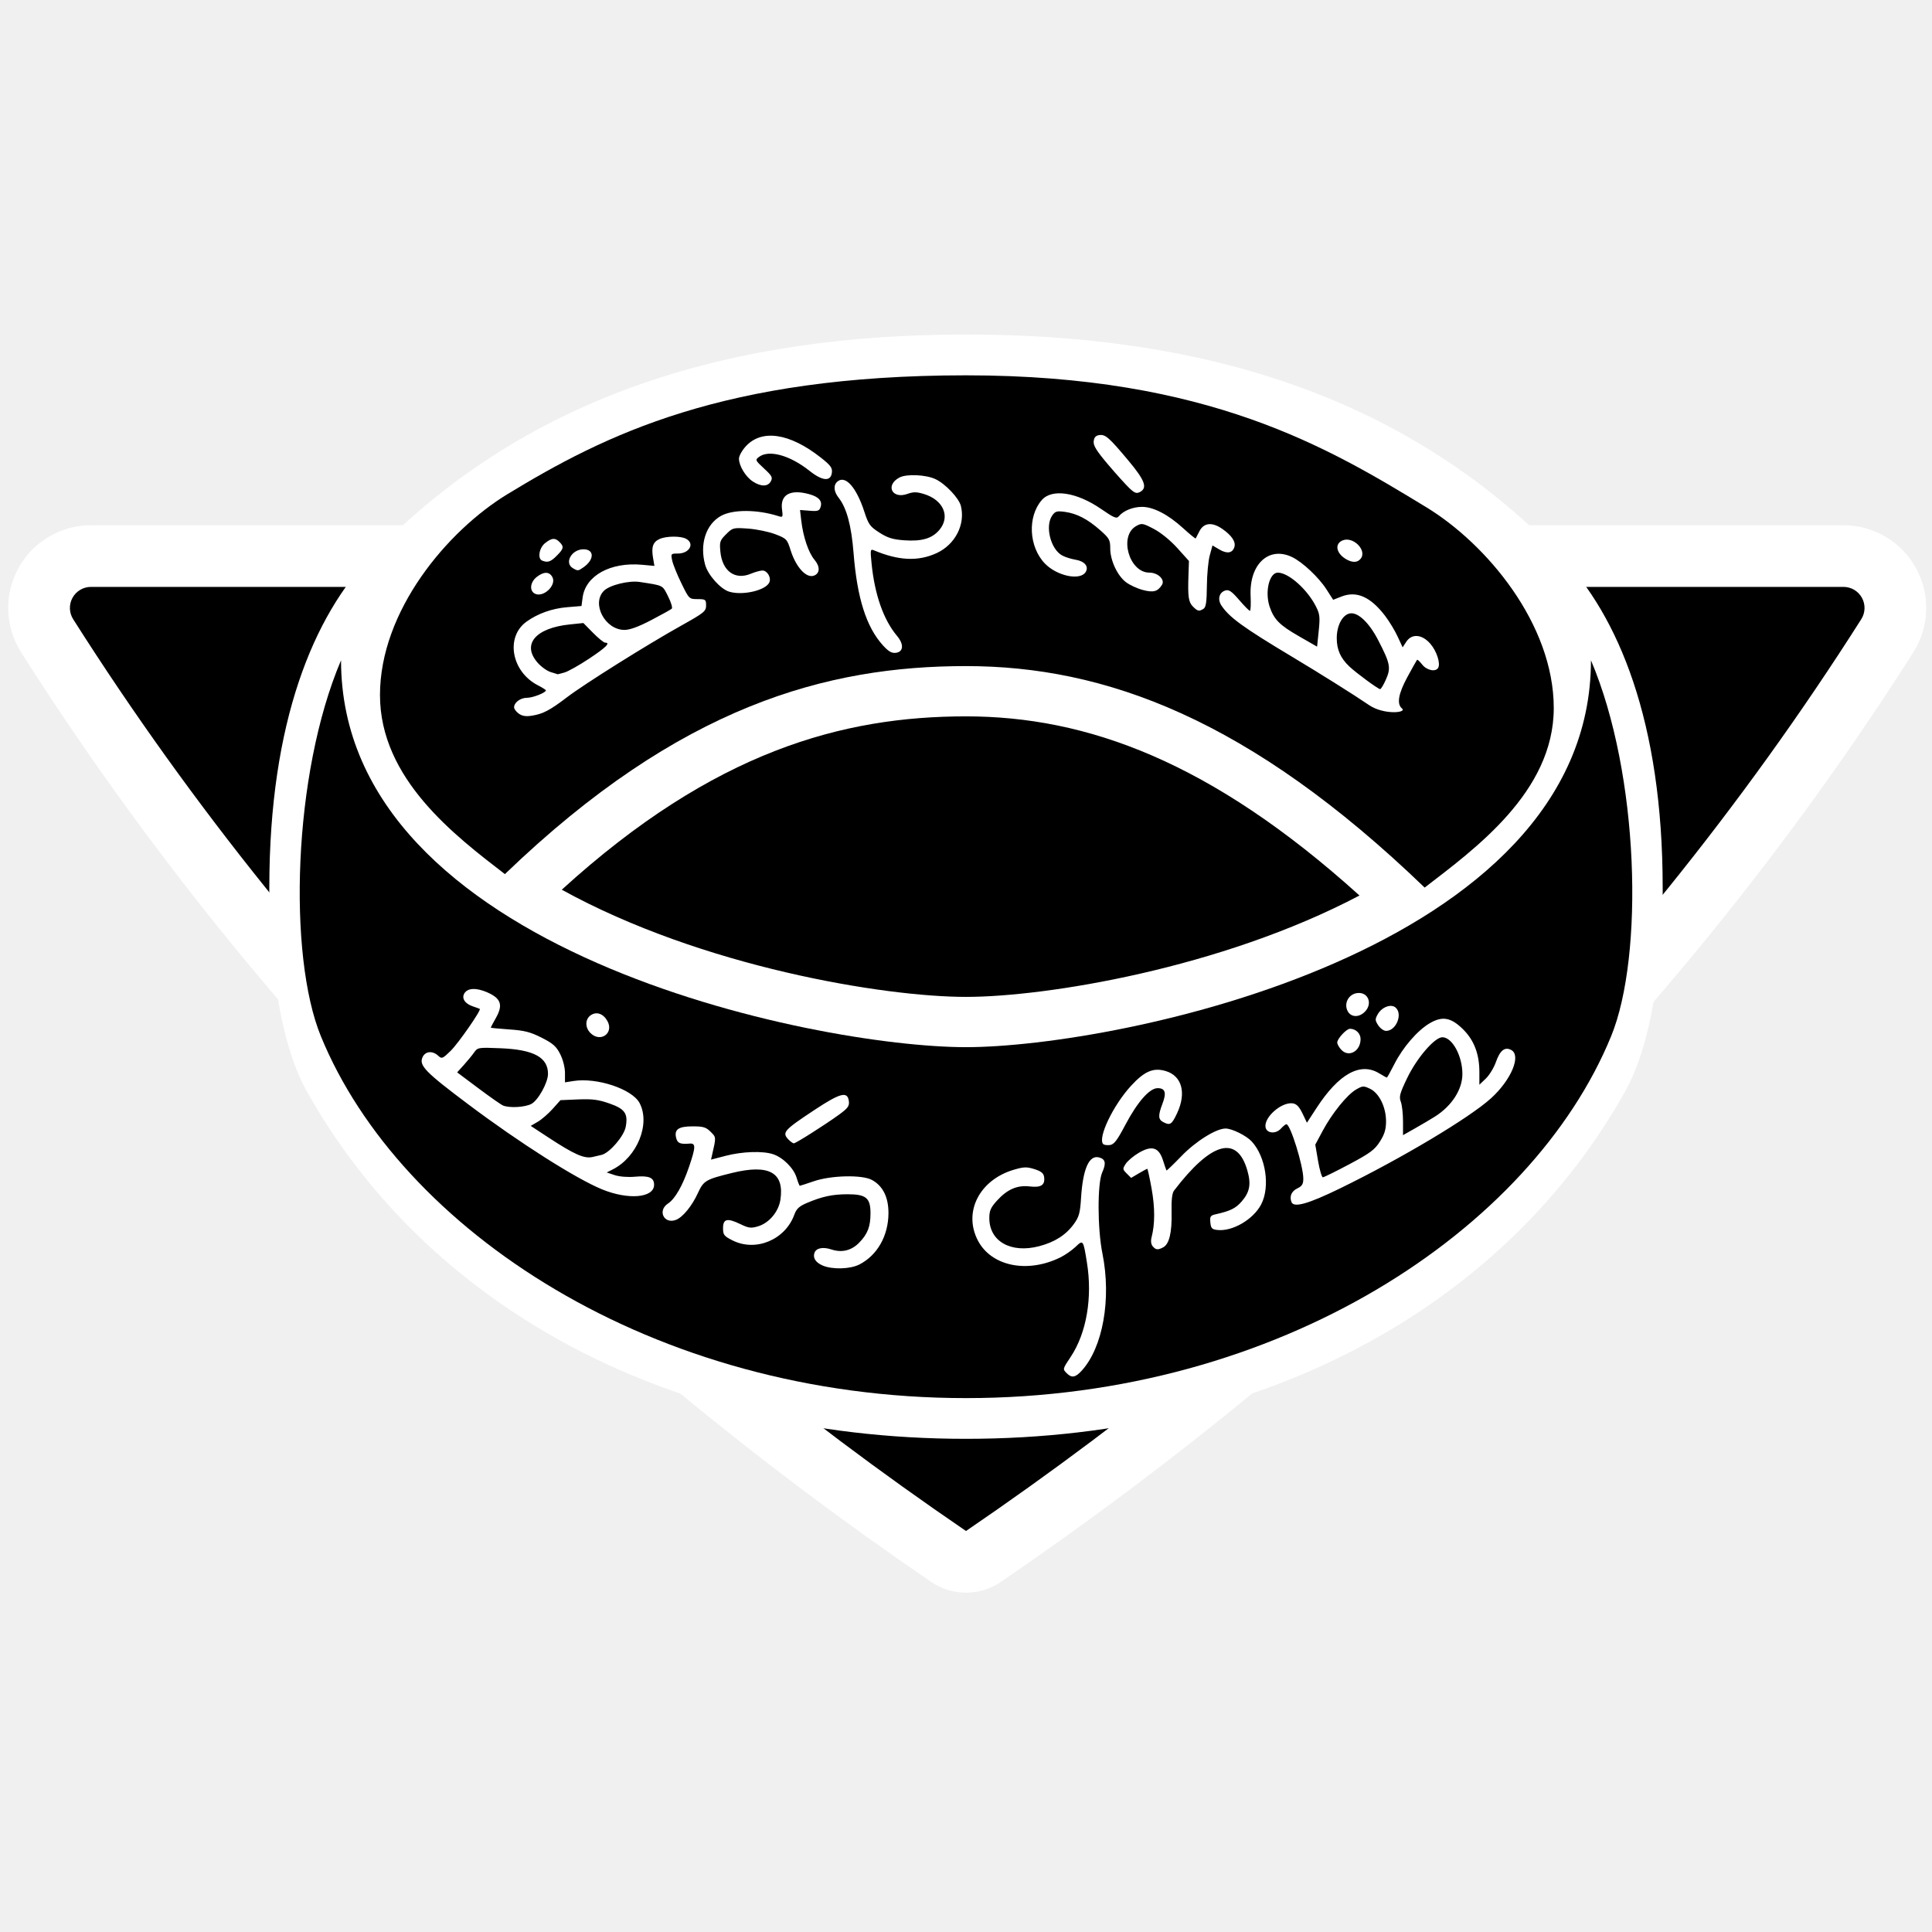
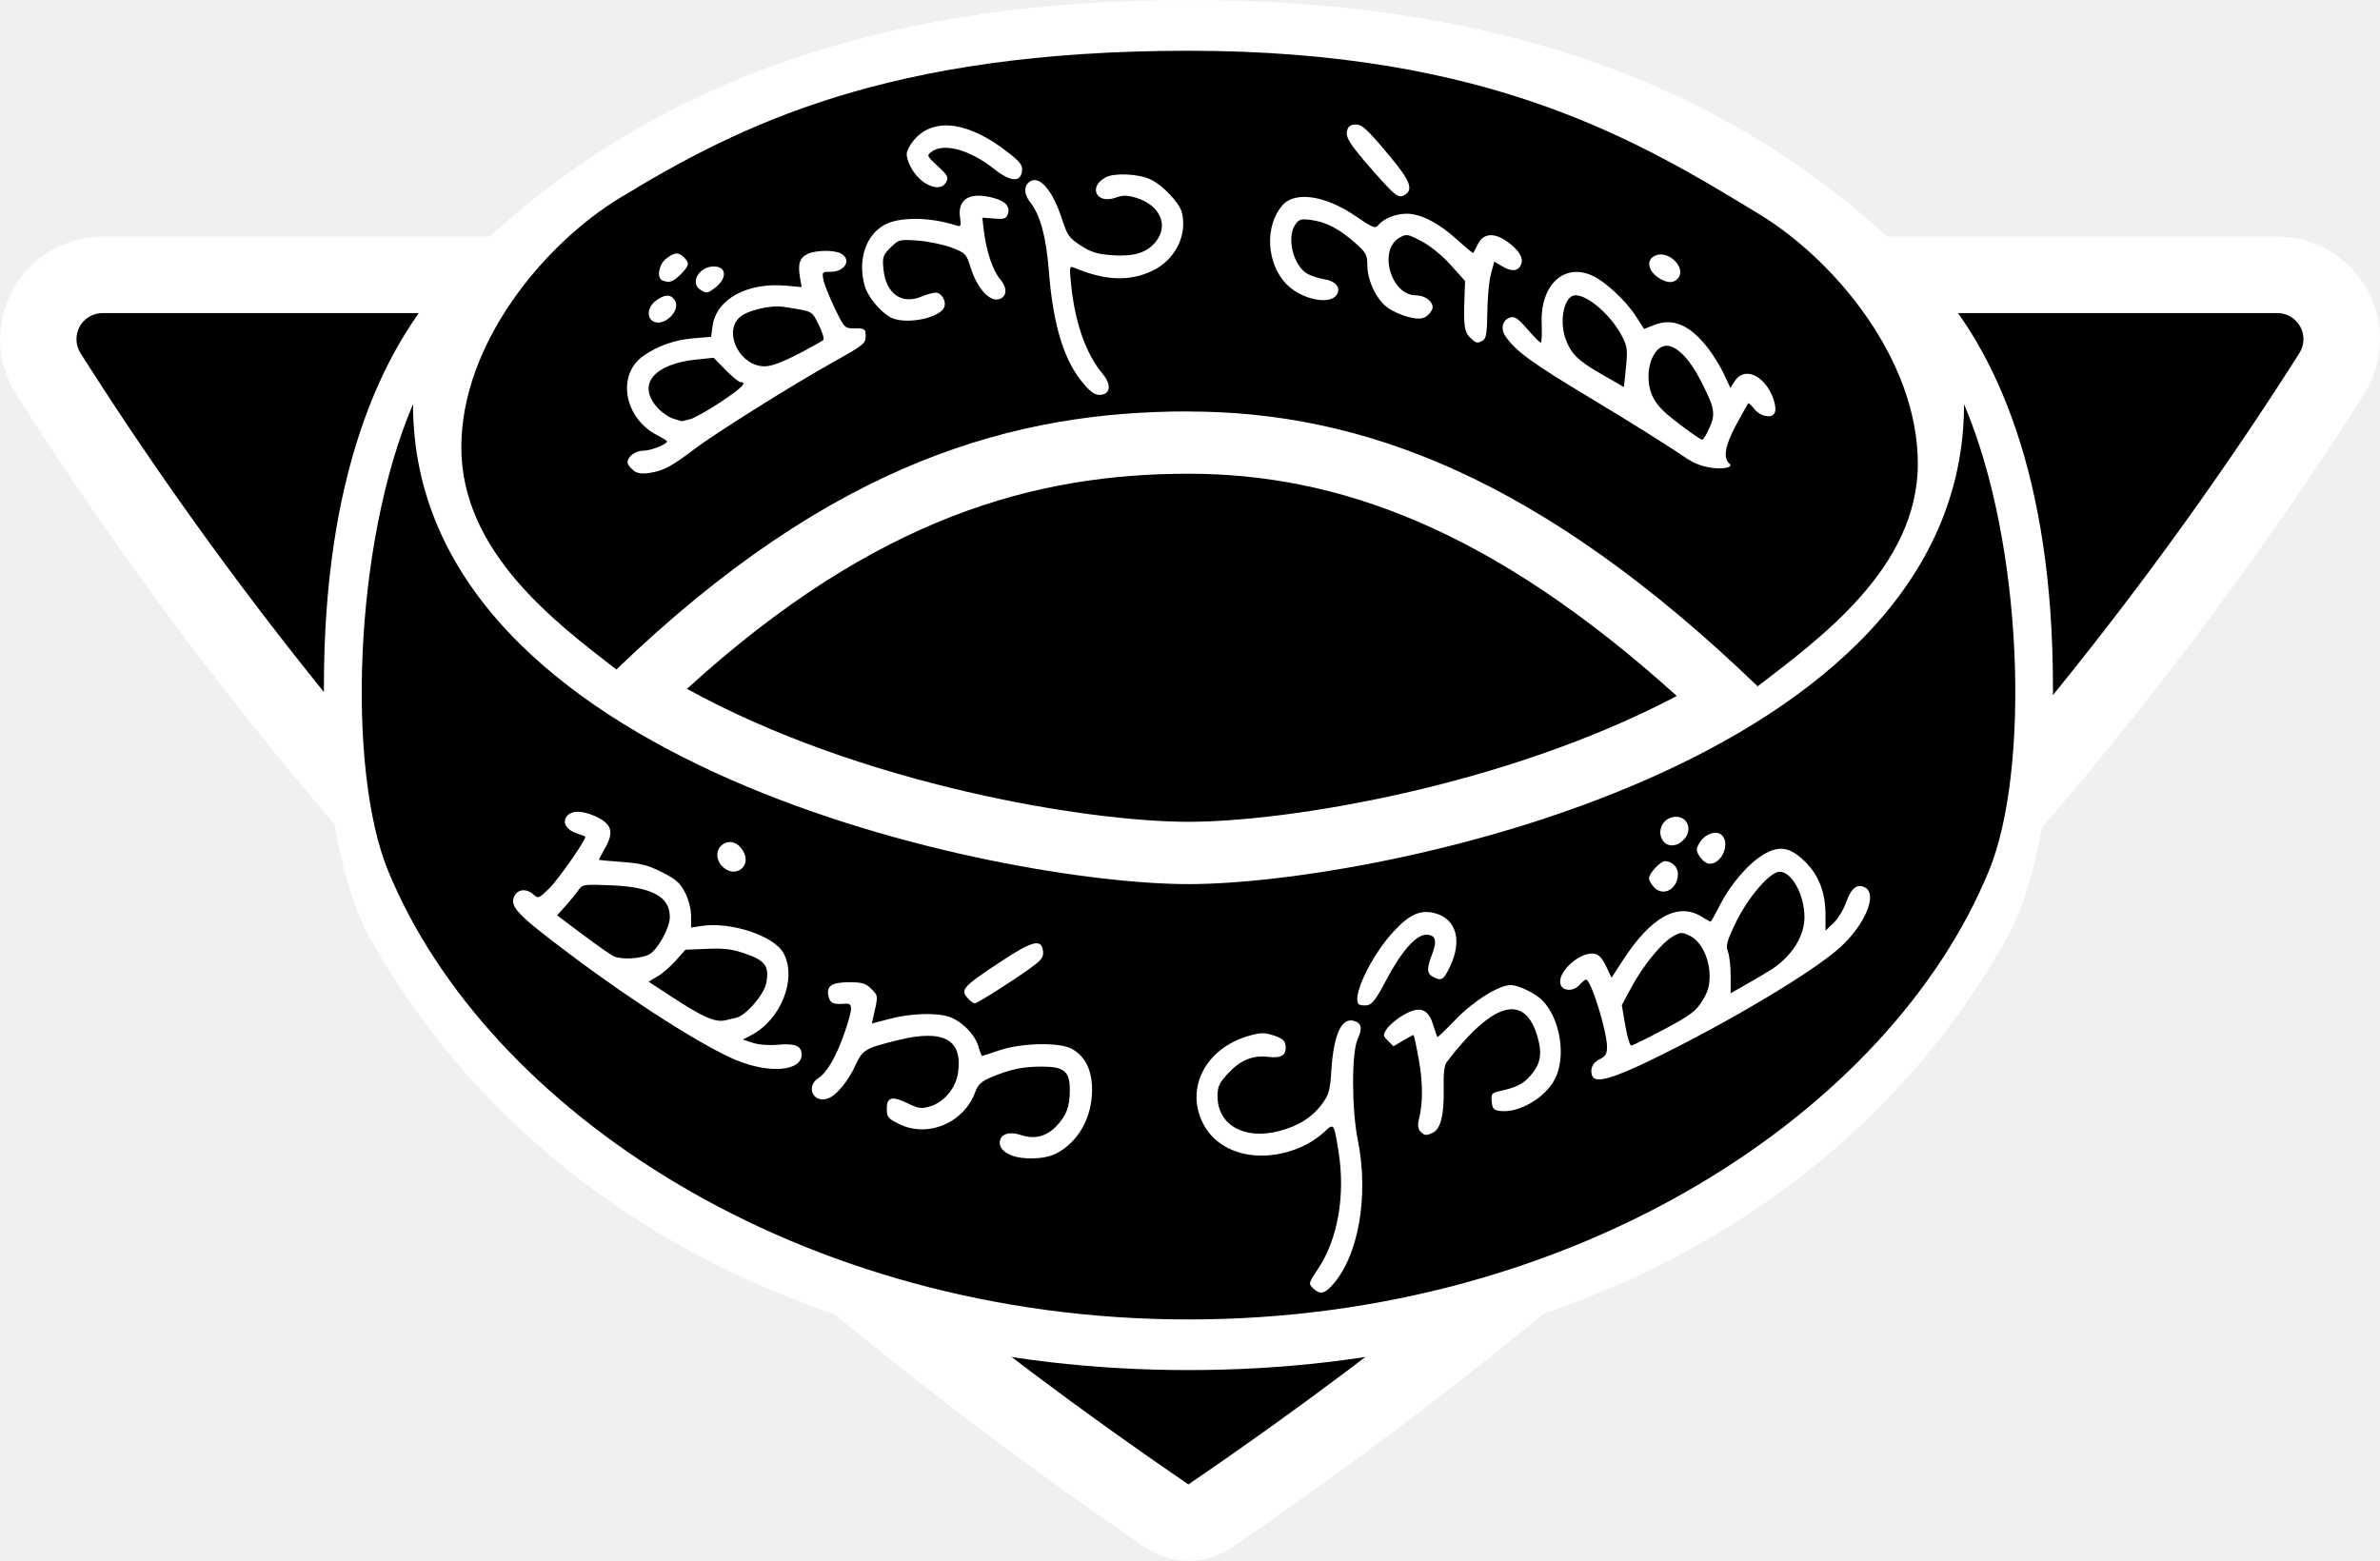
- <svg xmlns="http://www.w3.org/2000/svg" width="90" height="90" viewBox="0 0 90 90" version="1.1" xml:space="preserve" style="clip-rule:evenodd;fill-rule:evenodd;stroke-linejoin:round;stroke-miterlimit:2" id="svg6">
-   <defs id="defs6" />
-   <rect id="Common" x="0" y="0" width="90" height="90" style="fill:none" />
-   <path d="m 85.877,24.467 c 1.404,0 2.696,0.763 3.374,1.993 0.678,1.229 0.634,2.729 -0.115,3.916 -10e-4,0.003 -0.003,0.005 -0.004,0.007 -11.36,17.891 -26.416,32.329 -42.513,43.31 -0.976,0.666 -2.262,0.666 -3.238,0 C 27.283,62.711 12.335,48.274 0.981,30.383 0.98,30.38 0.979,30.378 0.977,30.376 0.228,29.189 0.184,27.688 0.862,26.459 1.54,25.23 2.833,24.467 4.236,24.467 Z" style="fill:#ffffff" id="path1" />
-   <path d="m 85.877,27.34 c 0.357,0 0.686,0.194 0.858,0.507 0.173,0.313 0.162,0.694 -0.029,0.996 C 75.564,46.392 60.79,60.548 45,71.32 29.21,60.548 14.544,46.392 3.407,28.843 3.217,28.541 3.206,28.16 3.378,27.847 3.551,27.534 3.879,27.34 4.236,27.34 Z" id="path2" />
-   <path d="m 45,15.583 c 10.652,0 20.302,2.646 27.698,10.313 2.681,2.779 4.756,7.7 4.756,15.451 0,0 0.108,6.166 -1.73,9.462 C 70.315,60.507 59.336,67.026 45,67.026 c -14.336,0 -25.315,-6.519 -30.724,-16.217 -1.838,-3.296 -1.73,-9.462 -1.73,-9.462 0,-7.751 2.075,-12.672 4.756,-15.451 C 24.698,18.229 34.347,15.583 45,15.583 Z M 63.33,41.716 C 56.397,35.455 50.61,33.371 45,33.371 c -5.71,0 -11.72,1.596 -18.83,8.075 6.539,3.607 15.033,4.993 18.83,4.993 3.701,0 11.864,-1.317 18.33,-4.723 z" style="fill:#ffffff" id="path3" />
-   <path d="m 45,48.781 c 7.01,0 29.113,-4.448 29.113,-18.022 2.257,5.301 2.475,13.767 0.938,17.516 C 71.367,57.261 59.625,65.129 45,65.129 30.375,65.129 18.633,57.261 14.949,48.275 13.412,44.526 13.63,36.06 15.887,30.759 15.887,44.333 37.99,48.781 45,48.781 Z" id="path4" />
-   <path d="m 45,31.029 c -6.462,0 -13.312,1.823 -21.48,9.691 -2.313,-1.783 -5.819,-4.428 -5.819,-8.343 0,-3.915 3.127,-7.647 5.946,-9.362 4.506,-2.74 10.037,-5.531 21.353,-5.531 11.316,0 16.929,3.399 21.434,6.14 2.82,1.715 5.946,5.446 5.946,9.361 0,3.915 -3.701,6.579 -6.014,8.362 C 58.198,33.478 51.462,31.029 45,31.029 Z" id="path5" />
-   <path d="m 49.7,63.977 c -0.204,-0.204 -0.208,-0.19 0.183,-0.779 0.731,-1.102 1.014,-2.749 0.751,-4.38 -0.173,-1.072 -0.174,-1.073 -0.534,-0.732 -0.17,0.161 -0.486,0.381 -0.704,0.488 -1.533,0.756 -3.209,0.416 -3.838,-0.778 -0.701,-1.331 0.067,-2.84 1.686,-3.31 0.454,-0.132 0.589,-0.135 0.946,-0.023 0.31,0.099 0.424,0.19 0.448,0.36 0.054,0.381 -0.137,0.509 -0.667,0.446 -0.587,-0.069 -1.052,0.134 -1.537,0.671 -0.284,0.314 -0.348,0.463 -0.348,0.805 0.001,1.085 1.008,1.652 2.322,1.308 0.728,-0.191 1.247,-0.523 1.617,-1.034 0.24,-0.33 0.29,-0.51 0.334,-1.208 0.086,-1.365 0.373,-2.016 0.838,-1.894 0.3,0.078 0.341,0.272 0.148,0.7 -0.228,0.508 -0.223,2.617 0.009,3.769 0.429,2.122 0.021,4.403 -0.98,5.483 -0.28,0.301 -0.453,0.329 -0.674,0.108 z M 38.317,58.951 c -0.326,-0.142 -0.463,-0.361 -0.373,-0.597 0.084,-0.219 0.396,-0.278 0.787,-0.149 0.491,0.162 0.94,0.05 1.301,-0.325 0.389,-0.402 0.519,-0.745 0.519,-1.364 0,-0.712 -0.207,-0.883 -1.062,-0.883 -0.714,10e-4 -1.19,0.103 -1.909,0.409 -0.352,0.15 -0.479,0.269 -0.577,0.541 -0.425,1.173 -1.797,1.745 -2.88,1.199 -0.395,-0.199 -0.441,-0.258 -0.441,-0.566 0,-0.44 0.196,-0.487 0.802,-0.194 0.394,0.19 0.499,0.204 0.829,0.105 0.516,-0.155 0.958,-0.681 1.042,-1.242 0.19,-1.268 -0.532,-1.667 -2.252,-1.245 -1.229,0.301 -1.326,0.358 -1.591,0.935 -0.281,0.612 -0.707,1.131 -1.026,1.252 -0.555,0.211 -0.868,-0.434 -0.369,-0.761 0.331,-0.217 0.682,-0.831 0.985,-1.721 0.311,-0.915 0.315,-1.097 0.024,-1.072 -0.438,0.037 -0.566,-0.016 -0.627,-0.26 -0.1,-0.399 0.104,-0.543 0.767,-0.543 0.497,0 0.624,0.039 0.839,0.254 0.262,0.262 0.26,0.236 0.064,1.089 l -0.047,0.207 0.675,-0.176 c 0.783,-0.204 1.736,-0.237 2.218,-0.076 0.466,0.156 0.962,0.652 1.095,1.096 0.062,0.206 0.129,0.374 0.149,0.374 0.02,0 0.313,-0.095 0.651,-0.211 0.808,-0.277 2.246,-0.31 2.706,-0.061 0.513,0.277 0.776,0.807 0.772,1.556 -0.006,1.048 -0.52,1.953 -1.352,2.381 -0.432,0.222 -1.265,0.245 -1.719,0.048 z m 15.379,-0.896 c -0.077,-0.093 -0.096,-0.25 -0.051,-0.42 0.16,-0.614 0.16,-1.378 0.002,-2.26 -0.092,-0.51 -0.183,-0.928 -0.202,-0.928 -0.019,0 -0.196,0.095 -0.394,0.212 l -0.359,0.212 -0.206,-0.206 c -0.194,-0.194 -0.196,-0.219 -0.042,-0.454 0.09,-0.137 0.363,-0.366 0.607,-0.509 0.611,-0.358 0.936,-0.255 1.128,0.357 0.076,0.24 0.148,0.45 0.16,0.466 0.013,0.015 0.325,-0.285 0.695,-0.668 0.671,-0.696 1.625,-1.29 2.062,-1.286 0.304,0.004 0.965,0.332 1.215,0.604 0.656,0.713 0.865,2.108 0.44,2.929 -0.364,0.702 -1.34,1.273 -2.043,1.193 -0.251,-0.028 -0.299,-0.08 -0.325,-0.351 -0.027,-0.278 0.004,-0.326 0.247,-0.38 0.671,-0.149 0.928,-0.274 1.202,-0.586 0.39,-0.444 0.459,-0.819 0.271,-1.467 -0.481,-1.652 -1.675,-1.32 -3.411,0.948 -0.092,0.121 -0.128,0.437 -0.115,1.021 0.02,0.933 -0.109,1.473 -0.389,1.622 -0.249,0.134 -0.348,0.124 -0.492,-0.049 z m 6.466,-2.058 c -0.103,-0.269 0,-0.507 0.28,-0.641 0.212,-0.101 0.271,-0.198 0.271,-0.449 0,-0.598 -0.602,-2.536 -0.787,-2.536 -0.04,0 -0.155,0.092 -0.255,0.203 -0.245,0.27 -0.676,0.225 -0.719,-0.074 -0.066,-0.463 0.753,-1.175 1.268,-1.102 0.177,0.025 0.303,0.155 0.454,0.469 l 0.208,0.434 0.443,-0.681 c 1.039,-1.599 2.044,-2.156 2.923,-1.62 0.178,0.108 0.338,0.197 0.356,0.197 0.018,0 0.176,-0.282 0.351,-0.628 0.399,-0.785 1.077,-1.568 1.648,-1.903 0.592,-0.347 0.999,-0.27 1.565,0.296 0.503,0.503 0.747,1.148 0.747,1.975 v 0.594 l 0.301,-0.288 c 0.165,-0.158 0.376,-0.504 0.469,-0.769 0.192,-0.546 0.415,-0.721 0.713,-0.562 0.477,0.255 0.005,1.388 -0.935,2.245 -0.997,0.909 -4.173,2.806 -7.04,4.204 -1.478,0.721 -2.155,0.912 -2.261,0.636 z m 2.694,-1.762 c 0.971,-0.517 1.183,-0.674 1.426,-1.057 0.216,-0.341 0.285,-0.569 0.285,-0.943 0,-0.662 -0.32,-1.313 -0.745,-1.516 -0.303,-0.144 -0.347,-0.142 -0.655,0.038 -0.42,0.245 -1.122,1.116 -1.557,1.931 l -0.339,0.634 0.13,0.76 c 0.072,0.418 0.172,0.76 0.223,0.76 0.05,0 0.605,-0.273 1.232,-0.607 z m 3.984,-2.217 c 0.792,-0.499 1.285,-1.265 1.284,-1.991 -10e-4,-0.842 -0.474,-1.708 -0.933,-1.708 -0.359,0 -1.191,0.966 -1.643,1.908 -0.34,0.707 -0.382,0.864 -0.293,1.096 0.056,0.149 0.103,0.56 0.103,0.914 v 0.643 l 0.568,-0.322 c 0.312,-0.177 0.724,-0.42 0.914,-0.54 z m -38.791,3.388 c -1.212,-0.495 -3.85,-2.17 -6.226,-3.955 -2.018,-1.514 -2.314,-1.819 -2.139,-2.202 0.128,-0.281 0.458,-0.314 0.725,-0.072 0.174,0.157 0.204,0.145 0.582,-0.222 0.359,-0.351 1.44,-1.906 1.359,-1.957 -0.018,-0.011 -0.162,-0.063 -0.319,-0.116 -0.375,-0.124 -0.541,-0.381 -0.396,-0.613 0.157,-0.25 0.56,-0.264 1.074,-0.037 0.627,0.278 0.731,0.582 0.4,1.173 -0.137,0.245 -0.249,0.455 -0.249,0.467 0,0.013 0.39,0.05 0.865,0.083 0.708,0.049 0.981,0.119 1.507,0.385 0.53,0.268 0.682,0.403 0.865,0.766 0.131,0.259 0.222,0.622 0.222,0.878 v 0.436 l 0.391,-0.062 c 1.09,-0.175 2.735,0.372 3.083,1.024 0.515,0.967 -0.106,2.512 -1.242,3.09 l -0.288,0.146 0.377,0.125 c 0.22,0.072 0.61,0.103 0.938,0.073 0.653,-0.059 0.892,0.041 0.892,0.375 0,0.611 -1.191,0.717 -2.421,0.215 z m -0.023,-1.608 c 0.368,-0.088 1.04,-0.869 1.122,-1.304 0.116,-0.619 -0.036,-0.837 -0.754,-1.088 -0.517,-0.182 -0.801,-0.218 -1.464,-0.191 l -0.822,0.035 -0.364,0.407 c -0.2,0.224 -0.511,0.494 -0.692,0.599 l -0.329,0.192 0.823,0.54 c 1.208,0.792 1.67,0.997 2.058,0.909 0.082,-0.019 0.271,-0.063 0.422,-0.099 z m -3.275,-2.372 c 0.315,-0.163 0.775,-0.99 0.777,-1.397 0.003,-0.771 -0.662,-1.134 -2.199,-1.197 -1.043,-0.043 -1.079,-0.038 -1.239,0.191 -0.091,0.129 -0.306,0.392 -0.479,0.584 l -0.315,0.348 0.987,0.739 c 0.542,0.406 1.061,0.769 1.152,0.806 0.304,0.123 1.012,0.083 1.316,-0.074 z m 26.643,1.872 c -0.274,-0.273 0.457,-1.808 1.294,-2.717 0.627,-0.682 1.044,-0.859 1.618,-0.687 0.754,0.226 0.968,1.018 0.53,1.959 -0.251,0.537 -0.331,0.588 -0.653,0.416 -0.233,-0.125 -0.239,-0.307 -0.031,-0.854 0.196,-0.513 0.13,-0.724 -0.225,-0.724 -0.38,0 -0.943,0.644 -1.517,1.733 -0.371,0.704 -0.517,0.892 -0.707,0.916 -0.131,0.016 -0.27,-0.003 -0.309,-0.042 z M 36.753,53.106 c -0.345,-0.345 -0.264,-0.44 1.203,-1.41 1.198,-0.791 1.533,-0.874 1.588,-0.391 0.026,0.224 -0.053,0.328 -0.489,0.642 -0.67,0.482 -1.983,1.314 -2.075,1.314 -0.04,0 -0.141,-0.07 -0.227,-0.155 z m 25.744,-4.189 c -0.112,-0.111 -0.203,-0.271 -0.203,-0.355 0,-0.176 0.431,-0.638 0.595,-0.638 0.268,0 0.492,0.218 0.492,0.479 0,0.556 -0.533,0.866 -0.884,0.514 z M 27.505,48.122 c -0.257,-0.258 -0.252,-0.643 0.012,-0.827 0.265,-0.186 0.581,-0.08 0.774,0.26 0.325,0.57 -0.318,1.034 -0.786,0.567 z m 36.699,-0.358 c -0.151,-0.231 -0.154,-0.285 -0.023,-0.517 0.185,-0.33 0.611,-0.494 0.825,-0.316 0.355,0.294 0.036,1.092 -0.437,1.092 -0.107,0 -0.271,-0.116 -0.365,-0.259 z m -1.438,-0.689 c -0.164,-0.36 0.07,-0.769 0.465,-0.815 0.505,-0.058 0.725,0.496 0.348,0.873 -0.285,0.285 -0.669,0.258 -0.813,-0.058 z m 1.01,-14.229 c -0.679,-0.465 -2.305,-1.485 -3.613,-2.268 -2.248,-1.346 -2.907,-1.826 -3.266,-2.373 -0.188,-0.287 -0.105,-0.606 0.181,-0.697 0.169,-0.053 0.295,0.033 0.646,0.44 0.24,0.279 0.466,0.507 0.502,0.507 0.036,0 0.05,-0.312 0.032,-0.693 -0.069,-1.472 0.84,-2.329 1.925,-1.815 0.487,0.231 1.248,0.945 1.61,1.509 l 0.311,0.485 0.385,-0.151 c 0.706,-0.277 1.354,0.009 2.033,0.897 0.193,0.253 0.456,0.686 0.584,0.964 l 0.234,0.504 0.168,-0.257 c 0.257,-0.392 0.731,-0.356 1.119,0.086 0.3,0.342 0.49,0.931 0.365,1.132 -0.121,0.197 -0.529,0.111 -0.739,-0.156 -0.114,-0.145 -0.222,-0.245 -0.241,-0.223 -0.02,0.022 -0.219,0.377 -0.444,0.79 -0.426,0.782 -0.511,1.265 -0.26,1.474 0.254,0.21 -0.852,0.309 -1.532,-0.155 z m 0.788,-1.197 c 0.239,-0.539 0.197,-0.748 -0.368,-1.837 -0.414,-0.799 -0.919,-1.283 -1.289,-1.24 -0.356,0.042 -0.636,0.551 -0.636,1.154 0,0.536 0.174,0.93 0.582,1.317 0.313,0.298 1.329,1.047 1.438,1.06 0.038,0.004 0.161,-0.2 0.273,-0.454 z M 61.3,28.247 c -0.409,-0.802 -1.277,-1.571 -1.774,-1.571 -0.398,0 -0.614,0.901 -0.38,1.591 0.2,0.588 0.462,0.853 1.346,1.361 l 0.863,0.496 0.076,-0.736 c 0.066,-0.645 0.05,-0.787 -0.131,-1.141 z m -37.13,4.999 c -0.122,-0.087 -0.222,-0.219 -0.222,-0.293 0,-0.229 0.295,-0.447 0.604,-0.447 0.27,0 0.878,-0.24 0.878,-0.346 0,-0.025 -0.167,-0.13 -0.371,-0.235 -1.24,-0.636 -1.526,-2.259 -0.524,-2.972 0.525,-0.374 1.184,-0.608 1.875,-0.666 l 0.678,-0.057 0.053,-0.398 c 0.136,-1.017 1.297,-1.656 2.766,-1.523 l 0.578,0.053 -0.065,-0.383 c -0.084,-0.498 -0.003,-0.73 0.304,-0.87 0.311,-0.141 0.981,-0.148 1.235,-0.011 0.416,0.222 0.158,0.688 -0.38,0.688 -0.324,0 -0.332,0.009 -0.267,0.321 0.037,0.177 0.229,0.654 0.428,1.061 0.359,0.736 0.363,0.74 0.756,0.741 0.372,0.002 0.396,0.019 0.396,0.295 0,0.271 -0.086,0.341 -1.156,0.939 -1.597,0.892 -4.503,2.714 -5.307,3.326 -0.811,0.618 -1.127,0.785 -1.641,0.869 -0.286,0.047 -0.458,0.021 -0.618,-0.092 z m 2.124,-1.918 c 0.175,-0.05 0.697,-0.344 1.16,-0.652 0.783,-0.521 1,-0.739 0.732,-0.739 -0.06,0 -0.312,-0.206 -0.56,-0.457 l -0.45,-0.457 -0.627,0.065 c -1.607,0.164 -2.253,0.931 -1.504,1.784 0.168,0.192 0.446,0.39 0.617,0.439 0.172,0.05 0.312,0.095 0.312,0.099 0.001,0.005 0.144,-0.032 0.32,-0.082 z m 4.043,-2.441 c 0.481,-0.251 0.911,-0.49 0.956,-0.531 0.045,-0.041 -0.032,-0.301 -0.172,-0.577 -0.27,-0.534 -0.194,-0.495 -1.324,-0.669 -0.5,-0.077 -1.397,0.145 -1.664,0.411 -0.594,0.594 0.051,1.823 0.958,1.823 0.25,0 0.657,-0.149 1.246,-0.457 z m 10.788,1.17 c -0.77,-0.852 -1.197,-2.199 -1.362,-4.289 -0.103,-1.294 -0.322,-2.105 -0.698,-2.584 -0.23,-0.291 -0.25,-0.589 -0.051,-0.754 0.368,-0.306 0.879,0.268 1.248,1.402 0.195,0.6 0.265,0.697 0.703,0.978 0.387,0.248 0.623,0.321 1.158,0.359 0.818,0.059 1.3,-0.084 1.637,-0.484 0.524,-0.623 0.185,-1.401 -0.728,-1.675 -0.333,-0.1 -0.487,-0.1 -0.755,-0.004 -0.725,0.263 -1.052,-0.406 -0.374,-0.763 0.326,-0.171 1.214,-0.133 1.662,0.071 0.46,0.209 1.103,0.883 1.196,1.252 0.217,0.865 -0.263,1.8 -1.129,2.2 -0.857,0.395 -1.77,0.355 -2.917,-0.129 -0.171,-0.072 -0.178,-0.033 -0.115,0.604 0.145,1.46 0.558,2.634 1.188,3.383 0.329,0.391 0.302,0.745 -0.06,0.787 -0.192,0.023 -0.341,-0.065 -0.603,-0.354 z m 14.448,-1.8 c -0.21,-0.21 -0.245,-0.457 -0.209,-1.483 l 0.022,-0.642 -0.543,-0.603 c -0.319,-0.354 -0.77,-0.721 -1.092,-0.889 -0.518,-0.271 -0.565,-0.278 -0.821,-0.136 -0.818,0.456 -0.334,2.171 0.612,2.171 0.401,0 0.739,0.327 0.588,0.568 -0.201,0.318 -0.402,0.372 -0.898,0.239 -0.259,-0.069 -0.611,-0.232 -0.781,-0.362 -0.401,-0.306 -0.732,-1.017 -0.732,-1.572 0,-0.397 -0.043,-0.474 -0.47,-0.851 -0.585,-0.516 -1.085,-0.775 -1.641,-0.852 -0.376,-0.051 -0.452,-0.029 -0.593,0.172 -0.344,0.492 -0.072,1.572 0.468,1.861 0.139,0.075 0.416,0.162 0.616,0.195 0.43,0.07 0.635,0.319 0.473,0.578 -0.256,0.408 -1.332,0.183 -1.894,-0.397 -0.754,-0.778 -0.823,-2.189 -0.143,-2.964 0.471,-0.537 1.622,-0.363 2.756,0.418 0.617,0.425 0.724,0.468 0.833,0.337 0.211,-0.255 0.654,-0.433 1.076,-0.433 0.531,0 1.22,0.358 1.918,0.996 0.309,0.282 0.571,0.495 0.582,0.475 0.012,-0.021 0.09,-0.172 0.173,-0.335 0.205,-0.401 0.591,-0.44 1.068,-0.109 0.44,0.306 0.638,0.604 0.56,0.848 -0.089,0.281 -0.341,0.322 -0.696,0.112 l -0.323,-0.19 -0.126,0.46 c -0.07,0.253 -0.13,0.896 -0.135,1.429 -0.006,0.741 -0.043,0.99 -0.155,1.061 -0.21,0.132 -0.271,0.12 -0.493,-0.102 z M 24.905,27.649 c -0.252,-0.141 -0.204,-0.535 0.094,-0.769 0.333,-0.262 0.592,-0.26 0.734,0.005 0.206,0.386 -0.439,0.981 -0.828,0.764 z m 9.061,-0.087 c -0.405,-0.125 -0.984,-0.773 -1.117,-1.25 -0.266,-0.959 0.033,-1.886 0.734,-2.278 0.556,-0.311 1.696,-0.306 2.685,0.011 0.199,0.064 0.21,0.043 0.161,-0.319 -0.091,-0.684 0.388,-0.95 1.27,-0.705 0.444,0.123 0.616,0.317 0.528,0.595 -0.058,0.183 -0.128,0.207 -0.513,0.176 l -0.446,-0.035 0.058,0.496 c 0.089,0.758 0.337,1.492 0.616,1.823 0.267,0.317 0.258,0.631 -0.021,0.738 -0.358,0.138 -0.84,-0.386 -1.093,-1.187 -0.16,-0.51 -0.189,-0.541 -0.718,-0.743 -0.302,-0.115 -0.87,-0.232 -1.261,-0.26 -0.696,-0.048 -0.719,-0.042 -1.025,0.264 -0.289,0.288 -0.31,0.355 -0.266,0.811 0.087,0.906 0.681,1.337 1.419,1.028 0.198,-0.083 0.442,-0.15 0.542,-0.15 0.219,0 0.41,0.318 0.325,0.54 -0.146,0.38 -1.243,0.64 -1.878,0.445 z M 26.69,26.47 c -0.419,-0.244 -0.064,-0.882 0.491,-0.882 0.509,0 0.512,0.48 0.005,0.835 -0.254,0.179 -0.268,0.18 -0.496,0.047 z m -1.433,-0.354 c -0.226,-0.091 -0.142,-0.598 0.137,-0.817 0.312,-0.245 0.464,-0.257 0.671,-0.049 0.217,0.216 0.197,0.312 -0.133,0.642 -0.281,0.281 -0.419,0.327 -0.675,0.224 z m 37.482,-0.049 c -0.481,-0.262 -0.588,-0.714 -0.212,-0.886 0.495,-0.225 1.18,0.46 0.853,0.853 -0.143,0.173 -0.366,0.184 -0.641,0.033 z M 52.62,22.749 c -0.16,-0.151 -0.609,-0.647 -0.997,-1.104 -0.542,-0.639 -0.698,-0.89 -0.675,-1.087 0.021,-0.183 0.096,-0.267 0.26,-0.29 0.286,-0.04 0.453,0.106 1.366,1.198 0.762,0.912 0.89,1.26 0.532,1.452 -0.159,0.085 -0.248,0.054 -0.486,-0.169 z M 35.066,22.427 c -0.336,-0.221 -0.642,-0.728 -0.642,-1.064 0,-0.124 0.144,-0.382 0.321,-0.575 0.741,-0.806 2.036,-0.614 3.478,0.518 0.467,0.366 0.556,0.485 0.53,0.706 -0.049,0.431 -0.439,0.402 -1.039,-0.076 -0.916,-0.729 -1.893,-0.999 -2.357,-0.651 -0.185,0.138 -0.176,0.159 0.234,0.538 0.37,0.342 0.412,0.421 0.318,0.597 -0.137,0.256 -0.46,0.259 -0.843,0.007 z" style="fill:#ffffff;fill-rule:nonzero" id="path6" />
+ <svg xmlns="http://www.w3.org/2000/svg" width="23.64mm" height="15.507mm" viewBox="0 0 23.64 15.507" version="1.1" id="svg1">
+   <defs id="defs1" />
+   <g id="layer1" transform="translate(-81.4917,-130.9688)">
+     <path d="m 104.112,133.319 c 0.371,0 0.713,0.202 0.893,0.527 0.179,0.325 0.168,0.722 -0.03,1.036 -2.7e-4,8e-4 -8e-4,0.001 -10e-4,0.002 -3.006,4.734 -6.989,8.554 -11.248,11.459 -0.258,0.176 -0.598,0.176 -0.857,0 -4.259,-2.906 -8.214,-6.725 -11.218,-11.459 -2.64e-4,-8e-4 -5.29e-4,-10e-4 -0.001,-0.002 -0.198,-0.314 -0.21,-0.711 -0.03,-1.036 0.179,-0.325 0.521,-0.527 0.893,-0.527 z" style="clip-rule:evenodd;fill:#ffffff;fill-rule:evenodd;stroke-width:0.265;stroke-linejoin:round;stroke-miterlimit:2" id="path1" />
+     <path d="m 104.112,134.079 c 0.095,0 0.181,0.051 0.227,0.134 0.046,0.083 0.043,0.184 -0.008,0.264 -2.948,4.643 -6.857,8.389 -11.035,11.239 -4.178,-2.85 -8.058,-6.596 -11.005,-11.239 -0.05,-0.08 -0.053,-0.181 -0.008,-0.264 0.046,-0.083 0.133,-0.134 0.227,-0.134 z" id="path2" style="clip-rule:evenodd;fill-rule:evenodd;stroke-width:0.265;stroke-linejoin:round;stroke-miterlimit:2" />
+     <path d="m 93.297,130.969 c 2.818,0 5.372,0.7 7.328,2.729 0.709,0.735 1.258,2.037 1.258,4.088 0,0 0.029,1.631 -0.458,2.503 -1.431,2.566 -4.336,4.291 -8.129,4.291 -3.793,0 -6.698,-1.725 -8.129,-4.291 -0.486,-0.872 -0.458,-2.503 -0.458,-2.503 0,-2.051 0.549,-3.353 1.258,-4.088 1.957,-2.029 4.51,-2.729 7.328,-2.729 z m 4.85,6.914 c -1.834,-1.657 -3.365,-2.208 -4.85,-2.208 -1.511,0 -3.101,0.422 -4.982,2.137 1.73,0.954 3.977,1.321 4.982,1.321 0.979,0 3.139,-0.348 4.85,-1.25 z" style="clip-rule:evenodd;fill:#ffffff;fill-rule:evenodd;stroke-width:0.265;stroke-linejoin:round;stroke-miterlimit:2" id="path3" />
+     <path d="m 93.297,139.752 c 1.855,0 7.703,-1.177 7.703,-4.768 0.597,1.403 0.655,3.643 0.248,4.634 -0.975,2.378 -4.081,4.459 -7.951,4.459 -3.87,0 -6.976,-2.082 -7.951,-4.459 -0.407,-0.992 -0.349,-3.232 0.248,-4.634 0,3.591 5.848,4.768 7.703,4.768 z" id="path4" style="clip-rule:evenodd;fill-rule:evenodd;stroke-width:0.265;stroke-linejoin:round;stroke-miterlimit:2" />
+     <path d="m 93.297,135.056 c -1.71,0 -3.522,0.482 -5.683,2.564 -0.612,-0.472 -1.54,-1.172 -1.54,-2.207 0,-1.036 0.827,-2.023 1.573,-2.477 1.192,-0.725 2.656,-1.463 5.65,-1.463 2.994,0 4.479,0.899 5.671,1.625 0.746,0.454 1.573,1.441 1.573,2.477 0,1.036 -0.979,1.741 -1.591,2.212 -2.161,-2.082 -3.943,-2.73 -5.653,-2.73 z" id="path5" style="clip-rule:evenodd;fill-rule:evenodd;stroke-width:0.265;stroke-linejoin:round;stroke-miterlimit:2" />
+     <path d="m 94.54,143.773 c -0.054,-0.054 -0.055,-0.05 0.048,-0.206 0.193,-0.292 0.268,-0.727 0.199,-1.159 -0.046,-0.284 -0.046,-0.284 -0.141,-0.194 -0.045,0.043 -0.129,0.101 -0.186,0.129 -0.406,0.2 -0.849,0.11 -1.015,-0.206 -0.185,-0.352 0.018,-0.751 0.446,-0.876 0.12,-0.035 0.156,-0.036 0.25,-0.006 0.082,0.026 0.112,0.05 0.119,0.095 0.014,0.101 -0.036,0.135 -0.176,0.118 -0.155,-0.018 -0.278,0.035 -0.407,0.178 -0.075,0.083 -0.092,0.122 -0.092,0.213 2.65e-4,0.287 0.267,0.437 0.614,0.346 0.193,-0.051 0.33,-0.138 0.428,-0.274 0.064,-0.087 0.077,-0.135 0.088,-0.32 0.023,-0.361 0.099,-0.533 0.222,-0.501 0.079,0.021 0.09,0.072 0.039,0.185 -0.06,0.134 -0.059,0.692 0.002,0.997 0.114,0.561 0.006,1.165 -0.259,1.451 -0.074,0.08 -0.12,0.087 -0.178,0.029 z m -3.012,-1.33 c -0.086,-0.038 -0.123,-0.096 -0.099,-0.158 0.022,-0.058 0.105,-0.074 0.208,-0.039 0.13,0.043 0.249,0.013 0.344,-0.086 0.103,-0.106 0.137,-0.197 0.137,-0.361 0,-0.188 -0.055,-0.234 -0.281,-0.234 -0.189,2.7e-4 -0.315,0.027 -0.505,0.108 -0.093,0.04 -0.127,0.071 -0.153,0.143 -0.112,0.31 -0.475,0.462 -0.762,0.317 -0.105,-0.053 -0.117,-0.068 -0.117,-0.15 0,-0.116 0.052,-0.129 0.212,-0.051 0.104,0.05 0.132,0.054 0.219,0.028 0.137,-0.041 0.253,-0.18 0.276,-0.329 0.05,-0.335 -0.141,-0.441 -0.596,-0.329 -0.325,0.08 -0.351,0.095 -0.421,0.247 -0.074,0.162 -0.187,0.299 -0.271,0.331 -0.147,0.056 -0.23,-0.115 -0.098,-0.201 0.088,-0.057 0.18,-0.22 0.261,-0.455 0.082,-0.242 0.083,-0.29 0.006,-0.284 -0.116,0.01 -0.15,-0.004 -0.166,-0.069 -0.026,-0.106 0.028,-0.144 0.203,-0.144 0.131,0 0.165,0.01 0.222,0.067 0.069,0.069 0.069,0.062 0.017,0.288 l -0.012,0.055 0.179,-0.047 c 0.207,-0.054 0.459,-0.063 0.587,-0.02 0.123,0.041 0.255,0.172 0.29,0.29 0.016,0.054 0.034,0.099 0.039,0.099 0.005,0 0.083,-0.025 0.172,-0.056 0.214,-0.073 0.594,-0.082 0.716,-0.016 0.136,0.073 0.205,0.214 0.204,0.412 -0.002,0.277 -0.138,0.517 -0.358,0.63 -0.114,0.059 -0.335,0.065 -0.455,0.013 z m 4.069,-0.237 c -0.02,-0.025 -0.025,-0.066 -0.013,-0.111 0.042,-0.162 0.042,-0.365 5.29e-4,-0.598 -0.024,-0.135 -0.048,-0.246 -0.053,-0.246 -0.005,0 -0.052,0.025 -0.104,0.056 l -0.095,0.056 -0.054,-0.054 c -0.051,-0.051 -0.052,-0.058 -0.011,-0.12 0.024,-0.036 0.096,-0.097 0.161,-0.135 0.162,-0.095 0.248,-0.068 0.298,0.095 0.02,0.064 0.039,0.119 0.042,0.123 0.003,0.004 0.086,-0.075 0.184,-0.177 0.178,-0.184 0.43,-0.341 0.546,-0.34 0.08,0.001 0.255,0.088 0.321,0.16 0.174,0.189 0.229,0.558 0.116,0.775 -0.096,0.186 -0.355,0.337 -0.541,0.316 -0.066,-0.007 -0.079,-0.021 -0.086,-0.093 -0.007,-0.074 0.001,-0.086 0.065,-0.101 0.178,-0.039 0.246,-0.072 0.318,-0.155 0.103,-0.117 0.121,-0.217 0.072,-0.388 -0.127,-0.437 -0.443,-0.349 -0.902,0.251 -0.024,0.032 -0.034,0.116 -0.03,0.27 0.005,0.247 -0.029,0.39 -0.103,0.429 -0.066,0.035 -0.092,0.033 -0.13,-0.013 z m 1.711,-0.545 c -0.027,-0.071 0,-0.134 0.074,-0.17 0.056,-0.027 0.072,-0.052 0.072,-0.119 0,-0.158 -0.159,-0.671 -0.208,-0.671 -0.011,0 -0.041,0.024 -0.067,0.054 -0.065,0.071 -0.179,0.059 -0.19,-0.02 -0.017,-0.122 0.199,-0.311 0.335,-0.292 0.047,0.007 0.08,0.041 0.12,0.124 l 0.055,0.115 0.117,-0.18 c 0.275,-0.423 0.541,-0.57 0.773,-0.429 0.047,0.029 0.089,0.052 0.094,0.052 0.005,0 0.047,-0.075 0.093,-0.166 0.106,-0.208 0.285,-0.415 0.436,-0.503 0.157,-0.092 0.264,-0.071 0.414,0.078 0.133,0.133 0.198,0.304 0.198,0.523 v 0.157 l 0.08,-0.076 c 0.044,-0.042 0.099,-0.133 0.124,-0.203 0.051,-0.144 0.11,-0.191 0.189,-0.149 0.126,0.068 10e-4,0.367 -0.247,0.594 -0.264,0.241 -1.104,0.742 -1.863,1.112 -0.391,0.191 -0.57,0.241 -0.598,0.168 z m 0.713,-0.466 c 0.257,-0.137 0.313,-0.178 0.377,-0.28 0.057,-0.09 0.075,-0.151 0.075,-0.249 0,-0.175 -0.085,-0.347 -0.197,-0.401 -0.08,-0.038 -0.092,-0.038 -0.173,0.01 -0.111,0.065 -0.297,0.295 -0.412,0.511 l -0.09,0.168 0.034,0.201 c 0.019,0.111 0.046,0.201 0.059,0.201 0.013,0 0.16,-0.072 0.326,-0.161 z m 1.054,-0.587 c 0.21,-0.132 0.34,-0.335 0.34,-0.527 -2.65e-4,-0.223 -0.125,-0.452 -0.247,-0.452 -0.095,0 -0.315,0.256 -0.435,0.505 -0.09,0.187 -0.101,0.229 -0.078,0.29 0.015,0.039 0.027,0.148 0.027,0.242 v 0.17 l 0.15,-0.085 c 0.083,-0.047 0.192,-0.111 0.242,-0.143 z m -10.263,0.896 c -0.321,-0.131 -1.019,-0.574 -1.647,-1.046 -0.534,-0.401 -0.612,-0.481 -0.566,-0.583 0.034,-0.074 0.121,-0.083 0.192,-0.019 0.046,0.042 0.054,0.038 0.154,-0.059 0.095,-0.093 0.381,-0.504 0.36,-0.518 -0.005,-0.003 -0.043,-0.017 -0.084,-0.031 -0.099,-0.033 -0.143,-0.101 -0.105,-0.162 0.042,-0.066 0.148,-0.07 0.284,-0.01 0.166,0.074 0.193,0.154 0.106,0.31 -0.036,0.065 -0.066,0.12 -0.066,0.124 0,0.003 0.103,0.013 0.229,0.022 0.187,0.013 0.26,0.032 0.399,0.102 0.14,0.071 0.18,0.107 0.229,0.203 0.035,0.069 0.059,0.165 0.059,0.232 v 0.115 l 0.103,-0.016 c 0.288,-0.046 0.724,0.098 0.816,0.271 0.136,0.256 -0.028,0.665 -0.329,0.818 l -0.076,0.039 0.1,0.033 c 0.058,0.019 0.161,0.027 0.248,0.019 0.173,-0.016 0.236,0.011 0.236,0.099 0,0.162 -0.315,0.19 -0.641,0.057 z m -0.006,-0.425 c 0.097,-0.023 0.275,-0.23 0.297,-0.345 0.031,-0.164 -0.009,-0.221 -0.199,-0.288 -0.137,-0.048 -0.212,-0.058 -0.387,-0.051 l -0.217,0.009 -0.096,0.108 c -0.053,0.059 -0.135,0.131 -0.183,0.158 l -0.087,0.051 0.218,0.143 c 0.32,0.21 0.442,0.264 0.545,0.241 0.022,-0.005 0.072,-0.017 0.112,-0.026 z m -0.867,-0.628 c 0.083,-0.043 0.205,-0.262 0.206,-0.37 7.94e-4,-0.204 -0.175,-0.3 -0.582,-0.317 -0.276,-0.011 -0.285,-0.01 -0.328,0.051 -0.024,0.034 -0.081,0.104 -0.127,0.155 l -0.083,0.092 0.261,0.196 c 0.143,0.107 0.281,0.203 0.305,0.213 0.08,0.033 0.268,0.022 0.348,-0.02 z m 7.049,0.495 c -0.072,-0.072 0.121,-0.478 0.342,-0.719 0.166,-0.18 0.276,-0.227 0.428,-0.182 0.199,0.06 0.256,0.269 0.14,0.518 -0.066,0.142 -0.088,0.156 -0.173,0.11 -0.062,-0.033 -0.063,-0.081 -0.008,-0.226 0.052,-0.136 0.034,-0.192 -0.06,-0.192 -0.101,0 -0.25,0.17 -0.401,0.459 -0.098,0.186 -0.137,0.236 -0.187,0.242 -0.035,0.004 -0.071,-7.9e-4 -0.082,-0.011 z m -3.874,-0.051 c -0.091,-0.091 -0.07,-0.116 0.318,-0.373 0.317,-0.209 0.406,-0.231 0.42,-0.103 0.007,0.059 -0.014,0.087 -0.129,0.17 -0.177,0.128 -0.525,0.348 -0.549,0.348 -0.011,0 -0.037,-0.018 -0.06,-0.041 z m 6.811,-1.108 c -0.03,-0.029 -0.054,-0.072 -0.054,-0.094 0,-0.047 0.114,-0.169 0.157,-0.169 0.071,0 0.13,0.058 0.13,0.127 0,0.147 -0.141,0.229 -0.234,0.136 z m -9.258,-0.21 c -0.068,-0.068 -0.067,-0.17 0.003,-0.219 0.07,-0.049 0.154,-0.021 0.205,0.069 0.086,0.151 -0.084,0.274 -0.208,0.15 z m 9.71,-0.095 c -0.04,-0.061 -0.041,-0.075 -0.006,-0.137 0.049,-0.087 0.162,-0.131 0.218,-0.084 0.094,0.078 0.009,0.289 -0.116,0.289 -0.028,0 -0.072,-0.031 -0.097,-0.069 z m -0.38,-0.182 c -0.043,-0.095 0.019,-0.203 0.123,-0.216 0.134,-0.015 0.192,0.131 0.092,0.231 -0.075,0.075 -0.177,0.068 -0.215,-0.015 z m 0.267,-3.765 c -0.18,-0.123 -0.61,-0.393 -0.956,-0.6 -0.595,-0.356 -0.769,-0.483 -0.864,-0.628 -0.05,-0.076 -0.028,-0.16 0.048,-0.184 0.045,-0.014 0.078,0.009 0.171,0.116 0.064,0.074 0.123,0.134 0.133,0.134 0.009,0 0.013,-0.083 0.009,-0.183 -0.018,-0.389 0.222,-0.616 0.509,-0.48 0.129,0.061 0.33,0.25 0.426,0.399 l 0.082,0.128 0.102,-0.04 c 0.187,-0.073 0.358,0.002 0.538,0.237 0.051,0.067 0.121,0.182 0.155,0.255 l 0.062,0.133 0.044,-0.068 c 0.068,-0.104 0.193,-0.094 0.296,0.023 0.079,0.09 0.13,0.246 0.097,0.299 -0.032,0.052 -0.14,0.029 -0.196,-0.041 -0.03,-0.038 -0.059,-0.065 -0.064,-0.059 -0.005,0.006 -0.058,0.1 -0.117,0.209 -0.113,0.207 -0.135,0.335 -0.069,0.39 0.067,0.056 -0.225,0.082 -0.405,-0.041 z m 0.208,-0.317 c 0.063,-0.143 0.052,-0.198 -0.097,-0.486 -0.11,-0.211 -0.243,-0.339 -0.341,-0.328 -0.094,0.011 -0.168,0.146 -0.168,0.305 0,0.142 0.046,0.246 0.154,0.348 0.083,0.079 0.352,0.277 0.38,0.28 0.01,0.001 0.043,-0.053 0.072,-0.12 z m -0.864,-0.9 c -0.108,-0.212 -0.338,-0.416 -0.469,-0.416 -0.105,0 -0.162,0.238 -0.101,0.421 0.053,0.156 0.122,0.226 0.356,0.36 l 0.228,0.131 0.02,-0.195 c 0.017,-0.171 0.013,-0.208 -0.035,-0.302 z m -9.824,1.323 c -0.032,-0.023 -0.059,-0.058 -0.059,-0.077 0,-0.061 0.078,-0.118 0.16,-0.118 0.071,0 0.232,-0.064 0.232,-0.092 0,-0.007 -0.044,-0.034 -0.098,-0.062 -0.328,-0.168 -0.404,-0.598 -0.139,-0.786 0.139,-0.099 0.313,-0.161 0.496,-0.176 l 0.179,-0.015 0.014,-0.105 c 0.036,-0.269 0.343,-0.438 0.732,-0.403 l 0.153,0.014 -0.017,-0.101 c -0.022,-0.132 -7.94e-4,-0.193 0.08,-0.23 0.082,-0.037 0.26,-0.039 0.327,-0.003 0.11,0.059 0.042,0.182 -0.101,0.182 -0.086,0 -0.088,0.002 -0.071,0.085 0.01,0.047 0.061,0.173 0.113,0.281 0.095,0.195 0.096,0.196 0.2,0.196 0.098,5.3e-4 0.105,0.005 0.105,0.078 0,0.072 -0.023,0.09 -0.306,0.248 -0.423,0.236 -1.191,0.718 -1.404,0.88 -0.215,0.164 -0.298,0.208 -0.434,0.23 -0.076,0.012 -0.121,0.006 -0.164,-0.024 z m 0.562,-0.507 c 0.046,-0.013 0.184,-0.091 0.307,-0.173 0.207,-0.138 0.265,-0.196 0.194,-0.196 -0.016,0 -0.083,-0.054 -0.148,-0.121 l -0.119,-0.121 -0.166,0.017 c -0.425,0.043 -0.596,0.246 -0.398,0.472 0.044,0.051 0.118,0.103 0.163,0.116 0.046,0.013 0.083,0.025 0.083,0.026 2.65e-4,0.001 0.038,-0.008 0.085,-0.022 z m 1.07,-0.646 c 0.127,-0.066 0.241,-0.13 0.253,-0.141 0.012,-0.011 -0.009,-0.08 -0.046,-0.153 -0.071,-0.141 -0.051,-0.131 -0.35,-0.177 -0.132,-0.02 -0.37,0.038 -0.44,0.109 -0.157,0.157 0.013,0.482 0.253,0.482 0.066,0 0.174,-0.039 0.33,-0.121 z m 2.854,0.31 c -0.204,-0.225 -0.317,-0.582 -0.36,-1.135 -0.027,-0.342 -0.085,-0.557 -0.185,-0.684 -0.061,-0.077 -0.066,-0.156 -0.013,-0.2 0.097,-0.081 0.233,0.071 0.33,0.371 0.052,0.159 0.07,0.184 0.186,0.259 0.102,0.066 0.165,0.085 0.306,0.095 0.216,0.016 0.344,-0.022 0.433,-0.128 0.139,-0.165 0.049,-0.371 -0.193,-0.443 -0.088,-0.026 -0.129,-0.026 -0.2,-0.001 -0.192,0.07 -0.278,-0.107 -0.099,-0.202 0.086,-0.045 0.321,-0.035 0.44,0.019 0.122,0.055 0.292,0.234 0.316,0.331 0.057,0.229 -0.07,0.476 -0.299,0.582 -0.227,0.105 -0.468,0.094 -0.772,-0.034 -0.045,-0.019 -0.047,-0.009 -0.03,0.16 0.038,0.386 0.148,0.697 0.314,0.895 0.087,0.103 0.08,0.197 -0.016,0.208 -0.051,0.006 -0.09,-0.017 -0.16,-0.094 z m 3.823,-0.476 c -0.056,-0.056 -0.065,-0.121 -0.055,-0.392 l 0.006,-0.17 -0.144,-0.16 c -0.084,-0.094 -0.204,-0.191 -0.289,-0.235 -0.137,-0.072 -0.149,-0.074 -0.217,-0.036 -0.216,0.121 -0.088,0.574 0.162,0.574 0.106,0 0.196,0.086 0.156,0.15 -0.053,0.084 -0.106,0.098 -0.238,0.063 -0.069,-0.018 -0.162,-0.061 -0.207,-0.096 -0.106,-0.081 -0.194,-0.269 -0.194,-0.416 0,-0.105 -0.011,-0.125 -0.124,-0.225 -0.155,-0.137 -0.287,-0.205 -0.434,-0.225 -0.099,-0.013 -0.12,-0.008 -0.157,0.045 -0.091,0.13 -0.019,0.416 0.124,0.492 0.037,0.02 0.11,0.043 0.163,0.052 0.114,0.018 0.168,0.084 0.125,0.153 -0.068,0.108 -0.352,0.048 -0.501,-0.105 -0.199,-0.206 -0.218,-0.579 -0.038,-0.784 0.125,-0.142 0.429,-0.096 0.729,0.111 0.163,0.112 0.192,0.124 0.22,0.089 0.056,-0.068 0.173,-0.115 0.285,-0.115 0.14,0 0.323,0.095 0.507,0.264 0.082,0.075 0.151,0.131 0.154,0.126 0.003,-0.006 0.024,-0.045 0.046,-0.089 0.054,-0.106 0.156,-0.116 0.283,-0.029 0.116,0.081 0.169,0.16 0.148,0.224 -0.024,0.074 -0.09,0.085 -0.184,0.03 l -0.085,-0.05 -0.033,0.122 c -0.019,0.067 -0.034,0.237 -0.036,0.378 -0.002,0.196 -0.011,0.262 -0.041,0.281 -0.056,0.035 -0.072,0.032 -0.13,-0.027 z m -8.114,-0.161 c -0.067,-0.037 -0.054,-0.142 0.025,-0.203 0.088,-0.069 0.157,-0.069 0.194,10e-4 0.054,0.102 -0.116,0.26 -0.219,0.202 z m 2.397,-0.023 c -0.107,-0.033 -0.26,-0.205 -0.296,-0.331 -0.07,-0.254 0.009,-0.499 0.194,-0.603 0.147,-0.082 0.449,-0.081 0.71,0.003 0.053,0.017 0.056,0.011 0.043,-0.084 -0.024,-0.181 0.103,-0.251 0.336,-0.187 0.117,0.033 0.163,0.084 0.14,0.157 -0.015,0.048 -0.034,0.055 -0.136,0.047 l -0.118,-0.009 0.015,0.131 c 0.024,0.201 0.089,0.395 0.163,0.482 0.071,0.084 0.068,0.167 -0.006,0.195 -0.095,0.036 -0.222,-0.102 -0.289,-0.314 -0.042,-0.135 -0.05,-0.143 -0.19,-0.197 -0.08,-0.03 -0.23,-0.061 -0.334,-0.069 -0.184,-0.013 -0.19,-0.011 -0.271,0.07 -0.076,0.076 -0.082,0.094 -0.07,0.215 0.023,0.24 0.18,0.354 0.375,0.272 0.052,-0.022 0.117,-0.04 0.143,-0.04 0.058,0 0.108,0.084 0.086,0.143 -0.039,0.101 -0.329,0.169 -0.497,0.118 z m -1.925,-0.289 c -0.111,-0.065 -0.017,-0.233 0.13,-0.233 0.135,0 0.135,0.127 0.001,0.221 -0.067,0.047 -0.071,0.048 -0.131,0.012 z m -0.379,-0.094 c -0.06,-0.024 -0.038,-0.158 0.036,-0.216 0.083,-0.065 0.123,-0.068 0.178,-0.013 0.057,0.057 0.052,0.083 -0.035,0.17 -0.074,0.074 -0.111,0.086 -0.179,0.059 z m 9.917,-0.013 c -0.127,-0.069 -0.156,-0.189 -0.056,-0.234 0.131,-0.059 0.312,0.122 0.226,0.226 -0.038,0.046 -0.097,0.049 -0.17,0.009 z m -2.677,-0.878 c -0.042,-0.04 -0.161,-0.171 -0.264,-0.292 -0.143,-0.169 -0.185,-0.235 -0.179,-0.288 0.006,-0.048 0.025,-0.071 0.069,-0.077 0.076,-0.011 0.12,0.028 0.361,0.317 0.202,0.241 0.235,0.333 0.141,0.384 -0.042,0.022 -0.066,0.014 -0.129,-0.045 z m -4.644,-0.085 c -0.089,-0.059 -0.17,-0.193 -0.17,-0.282 0,-0.033 0.038,-0.101 0.085,-0.152 0.196,-0.213 0.539,-0.162 0.92,0.137 0.124,0.097 0.147,0.128 0.14,0.187 -0.013,0.114 -0.116,0.106 -0.275,-0.02 -0.242,-0.193 -0.501,-0.264 -0.624,-0.172 -0.049,0.036 -0.047,0.042 0.062,0.142 0.098,0.09 0.109,0.111 0.084,0.158 -0.036,0.068 -0.122,0.069 -0.223,0.002 z" style="clip-rule:evenodd;fill:#ffffff;fill-rule:nonzero;stroke-width:0.265;stroke-linejoin:round;stroke-miterlimit:2" id="path6" />
+   </g>
</svg>
